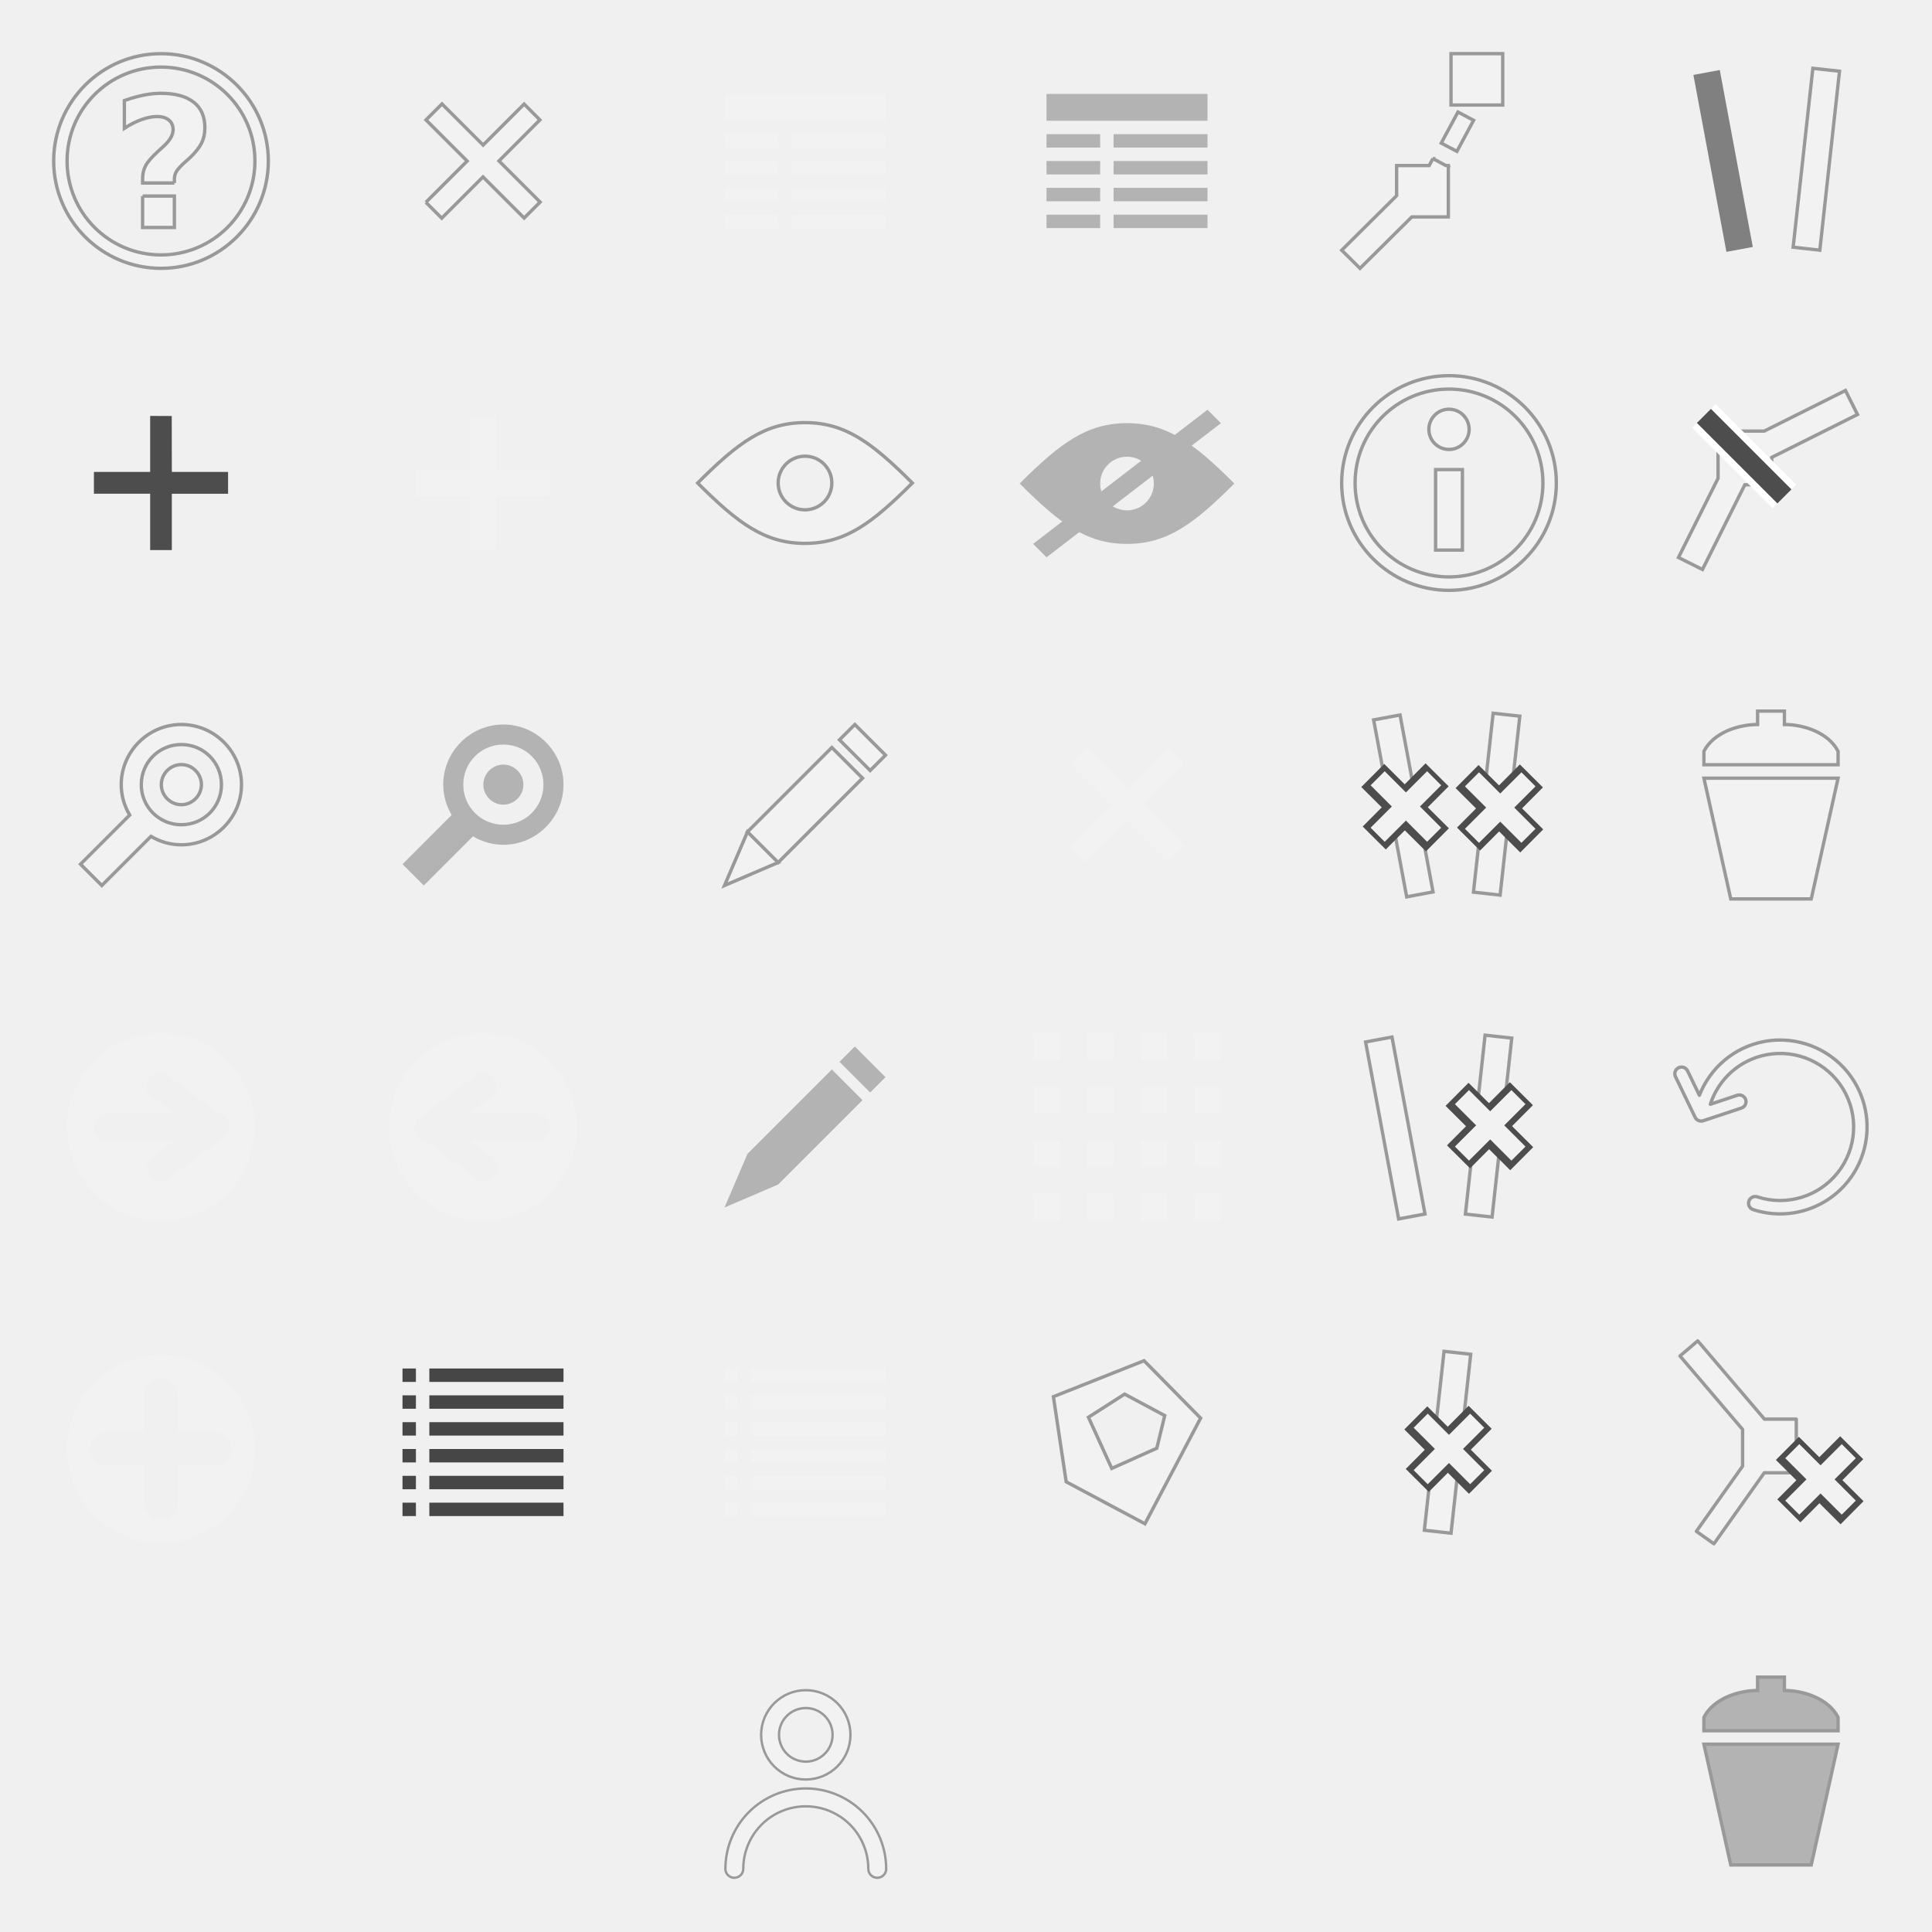
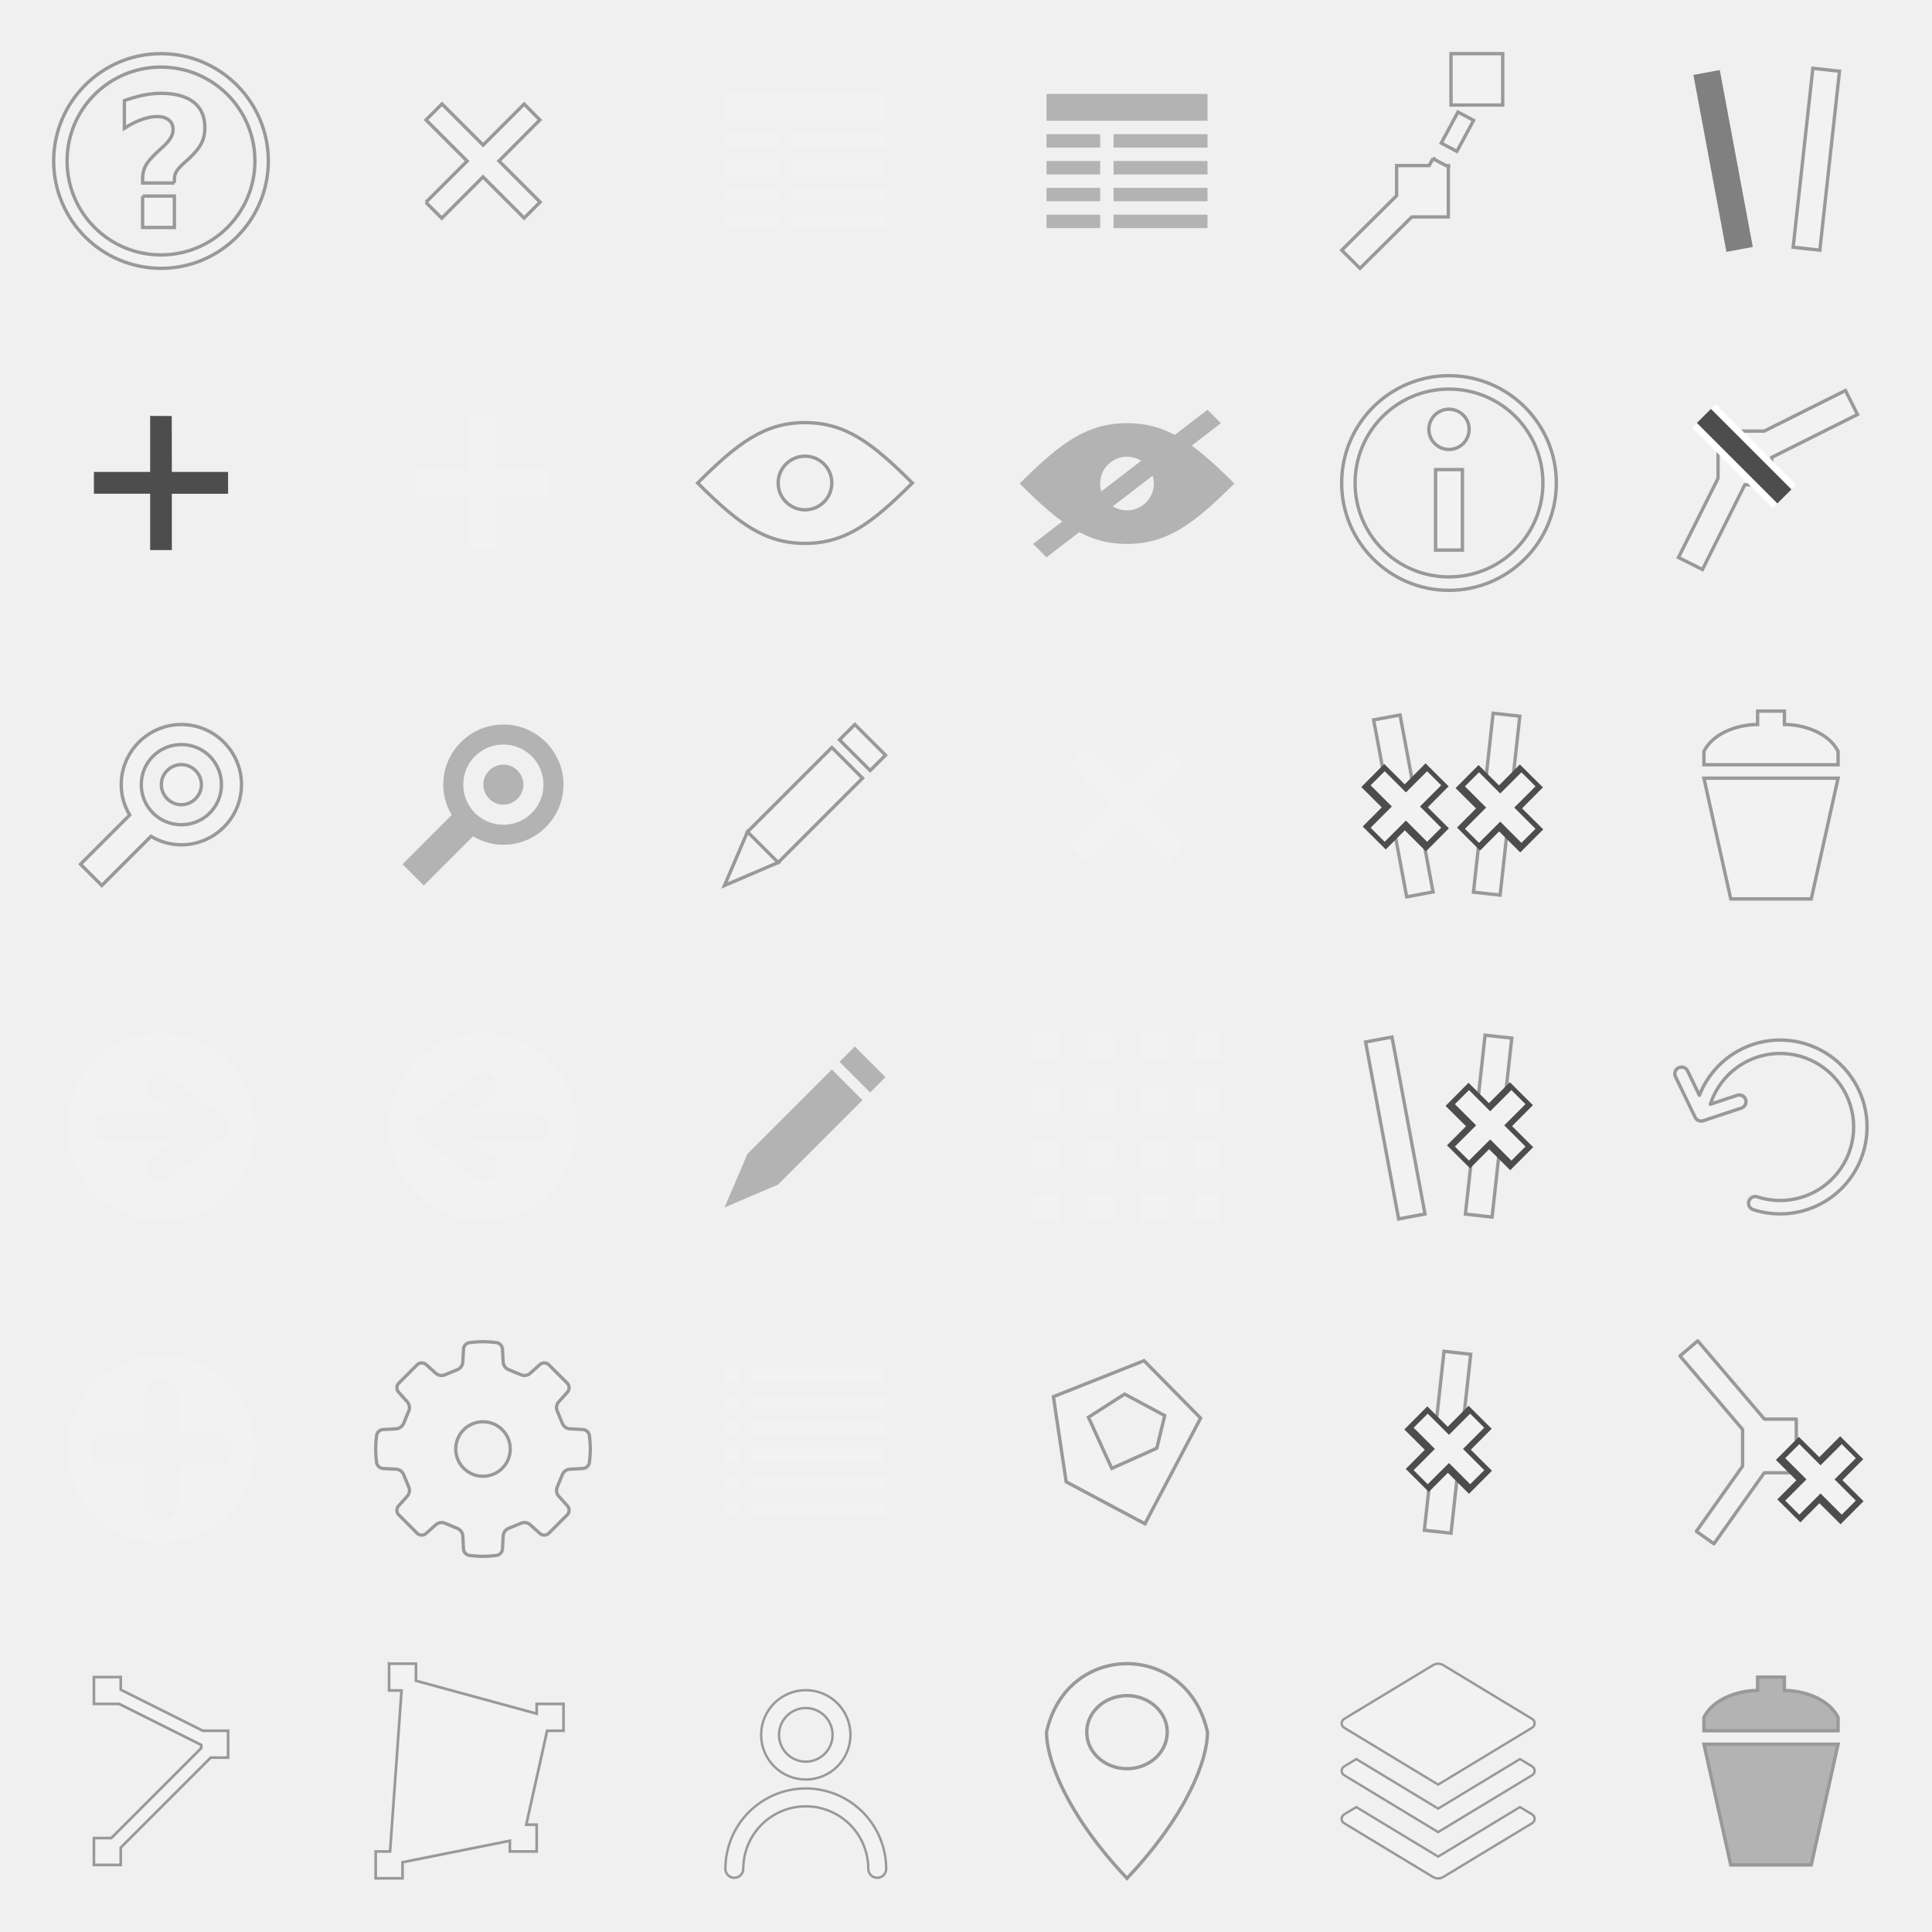
<svg xmlns="http://www.w3.org/2000/svg" id="svg2" width="144" height="144" version="1.1">
  <g id="layer1" transform="translate(0 -812.36)">
    <text id="text4457" x="5.787" y="897.808" fill="#000000" font-family="sans-serif" letter-spacing="0px" word-spacing="0px" style="line-height:0%" xml:space="preserve">
      <tspan id="tspan4459" x="5.787" y="897.808" font-family="sans-serif" font-size="40px" style="line-height:1.25"> </tspan>
    </text>
    <g id="g3001" transform="translate(-23.256 -119.39)">
      <path id="path3014" d="m35.256 935.75c-4.412 0-8 3.588-8 8 0 4.412 3.588 8 8 8s8-3.588 8-8c0-4.412-3.588-8-8-8zm0 1c3.872 0 7 3.128 7 7 0 3.872-3.128 7-7 7s-7-3.128-7-7c0-3.872 3.128-7 7-7z" color="#000000" color-rendering="auto" fill="#f2f2f2" image-rendering="auto" shape-rendering="auto" solid-color="#000000" stroke="#999" stroke-width=".25" style="isolation:auto;mix-blend-mode:normal;text-decoration-color:#000000;text-decoration-line:none;text-decoration-style:solid;text-indent:0;text-transform:none;white-space:normal" />
      <g id="text3784" transform="translate(27.256 -100.61)" fill="#4d4d4d">
        <path id="path3789" d="m9 1046h-2.37v-0.322c0-0.36 0.072-0.677 0.217-0.954 0.144-0.281 0.449-0.636 0.912-1.066l0.42-0.382c0.249-0.228 0.431-0.443 0.545-0.645 0.118-0.202 0.177-0.404 0.177-0.605-4.6e-6 -0.307-0.105-0.546-0.315-0.717-0.21-0.176-0.503-0.263-0.88-0.263-0.354 0-0.737 0.075-1.149 0.224-0.411 0.145-0.84 0.362-1.287 0.651v-2.066c0.53-0.184 1.013-0.32 1.451-0.408 0.438-0.088 0.86-0.132 1.267-0.132 1.068 0 1.882 0.219 2.442 0.658 0.56 0.434 0.84 1.07 0.84 1.908-7e-6 0.43-0.085 0.816-0.256 1.158-0.171 0.338-0.462 0.702-0.873 1.092l-0.42 0.375c-0.298 0.272-0.492 0.491-0.584 0.658-0.092 0.162-0.138 0.342-0.138 0.539v0.296m-2.37 0.974h2.37v2.342h-2.37v-2.342" fill="#f2f2f2" stroke="#999" stroke-width=".25" />
      </g>
    </g>
    <path id="path2990-6" d="m60 843.86c-3 0-5 1.5-8 4.5 3 3 5 4.5 8 4.5 3 0 5-1.5 8-4.5-3-3-5-4.5-8-4.5zm0 2.5c1.105 0 2 0.895 2 2s-0.895 2-2 2c-1.105 0-2-0.895-2-2s0.895-2 2-2z" fill="#f2f2f2" stroke="#999" stroke-width=".25" />
    <g id="eye-off" transform="translate(75 -195)" fill="#b3b3b3">
      <path id="path2990" transform="translate(0 1034.4)" d="m9 4.5c-3-3.36e-5 -5 1.5-8 4.5 3 3 5 4.5 8 4.5 3-3.3e-5 5-1.5 8-4.5-3-3-5-4.5-8-4.5zm0 2.5c1.105 0 2 0.895 2 2 0 1.105-0.895 2-2 2-1.105 0-2-0.895-2-2 0-1.105 0.895-2 2-2z" />
      <path id="rect3787" d="m2 1047.9 13-10 1 1-13 10z" />
    </g>
    <path id="table" d="m78 819.36v2h12v-2zm0 3v1h4v-1zm5 0v1h7v-1zm-5 2v1h4v-1zm5 0v1h7v-1zm-5 2v1h4v-1zm5 0v1h7v-1zm-5 2v1h4v-1zm5 0v1h7v-1z" fill="#b3b3b3" />
    <path id="rect5280" d="m35 843.36v4h-4v2h4v4h2v-4h4v-2h-4v-4z" fill="#f2f2f2" />
    <path id="path4354" d="m13.518 866.36c-2.467 0-4.482 2.016-4.482 4.483 0 0.83 0.234 1.596 0.63 2.265l-3.665 3.665 1.587 1.588 3.665-3.665c0.668 0.397 1.435 0.63 2.265 0.63 2.467 0 4.482-2.016 4.482-4.482 0-2.467-2.016-4.483-4.482-4.483zm0 1.494c1.659 0 2.988 1.329 2.988 2.988 0 1.659-1.329 2.988-2.988 2.988s-2.988-1.329-2.988-2.988c0-1.659 1.329-2.988 2.988-2.988zm0 1.494c-0.816 0-1.494 0.678-1.494 1.494s0.678 1.494 1.494 1.494 1.494-0.678 1.494-1.494-0.678-1.494-1.494-1.494z" color="#000000" fill="#f2f2f2" stroke="#999" stroke-width=".25" style="text-decoration-line:none;text-indent:0;text-transform:none" />
    <path id="path4392" d="m37.518 866.36c-2.467 0-4.482 2.016-4.482 4.482 0 0.83 0.234 1.596 0.63 2.264l-3.665 3.666 1.587 1.587 3.665-3.665c0.668 0.397 1.435 0.63 2.265 0.63 2.467 0 4.482-2.016 4.482-4.482s-2.016-4.482-4.482-4.482zm0 1.494c1.659 0 2.988 1.329 2.988 2.988s-1.329 2.988-2.988 2.988-2.988-1.329-2.988-2.988 1.329-2.988 2.988-2.988zm0 1.494c-0.816 0-1.494 0.678-1.494 1.494s0.678 1.494 1.494 1.494 1.494-0.678 1.494-1.494-0.678-1.494-1.494-1.494z" color="#000000" fill="#b3b3b3" style="text-decoration-line:none;text-indent:0;text-transform:none" />
    <path id="path5321" d="m36 889.36c-3.866 0-7 3.134-7 7 0 3.866 3.134 7 7 7s7-3.134 7-7c0-3.866-3.134-7-7-7zm-0.156 2.969a1 1 0 0 1 0.094 0 1 1 0 0 1 0.656 1.812l-1.625 1.219h5.031a1 1 0 1 1 0 2h-5l1.594 1.188a1 1 0 1 1-1.188 1.594l-3.719-2.781a1.004 1.004 0 0 1-0.156-1.906l3.875-2.906a1 1 0 0 1 0.438-0.219z" fill="#f2f2f2" />
    <path id="path5338" d="m12 903.36c3.866 0 7-3.134 7-7 0-3.866-3.134-7-7-7s-7 3.134-7 7c0 3.866 3.134 7 7 7zm0.156-2.969a1 1 0 0 1-0.094 0 1 1 0 0 1-0.656-1.812l1.625-1.219h-5.031a1 1 0 1 1 0-2h5l-1.594-1.188a1 1 0 1 1 1.188-1.594l3.719 2.781a1.004 1.004 0 0 1 0.156 1.906l-3.875 2.906a1 1 0 0 1-0.438 0.219z" fill="#f2f2f2" />
    <path id="path5340" d="m12 913.36c-3.866 0-7 3.134-7 7 0 3.866 3.134 7 7 7s7-3.134 7-7c0-3.866-3.134-7-7-7zm-0.156 1.719a1.25 1.25 0 0 1 0.125 0 1.25 1.25 0 0 1 1.281 1.281v2.75h2.75a1.25 1.25 0 1 1 0 2.5h-2.75v2.75a1.25 1.25 0 1 1-2.5 0v-2.75h-2.75a1.252 1.252 0 0 1-0.125-2.5 1.25 1.25 0 0 1 0.125 0h2.75v-2.75a1.25 1.25 0 0 1 1.094-1.281z" fill="#f2f2f2" />
    <path id="table-5" d="m54 819.36v2h12v-2zm0 3v1h4v-1zm5 0v1h7v-1zm-5 2v1h4v-1zm5 0v1h7v-1zm-5 2v1h4v-1zm5 0v1h7v-1zm-5 2v1h4v-1zm5 0v1h7v-1z" fill="#f2f2f2" />
    <g id="text4356" transform="translate(-4 -172)" fill="#4d4d4d">
      <path id="path4384" d="m35.742 999.44 3.076-3.076-3.066-3.066 1.191-1.191 3.066 3.066 3.057-3.057 1.172 1.182-3.047 3.057 3.066 3.066-1.191 1.191-3.066-3.066-3.076 3.076-1.182-1.182" fill="#f2f2f2" stroke="#999" stroke-width=".25" />
    </g>
    <path id="path4384-3" d="m11.192 853.36 2e-6 -4.2-4.192 1e-5 -3e-6 -1.627h4.192v-4.173l1.609 7e-3 0.007 4.167h4.192l-3.9e-5 1.627-4.192 4e-5 -1.5e-5 4.2h-1.615" fill="#4d4d4d" />
    <path id="path3684" d="m63.714 866.36-1.143 1.143 2.286 2.286 1.143-1.143zm-1.714 1.714-6.286 6.286 2.286 2.286 6.286-6.286zm-6.286 6.286-1.714 4 4-1.714z" fill="#f2f2f2" stroke="#999" stroke-width=".25" />
    <text id="text4457-6" x="41.647" y="916.797" fill="#000000" font-family="sans-serif" letter-spacing="0px" word-spacing="0px" style="line-height:0%" xml:space="preserve">
      <tspan id="tspan4459-6" x="41.647" y="916.797" font-family="sans-serif" font-size="30.476px" style="line-height:1.25"> </tspan>
    </text>
    <g id="text4356-2" transform="translate(44 -124)" fill="#fff">
      <path id="path4384-2" d="m35.742 999.44 3.076-3.076-3.066-3.066 1.191-1.191 3.066 3.066 3.057-3.057 1.172 1.182-3.047 3.057 3.066 3.066-1.191 1.191-3.066-3.066-3.076 3.076-1.182-1.182" fill="#f2f2f2" />
    </g>
    <path id="path3684-2" d="m63.714 890.36-1.143 1.143 2.286 2.286 1.143-1.143zm-1.714 1.714-6.286 6.286 2.286 2.286 6.286-6.286zm-6.286 6.286-1.714 4 4-1.714z" fill="#b3b3b3" />
-     <path id="table-5-8-8-6" d="m30 914.36v1h1v-1zm2 0v1h10v-1zm-2 2v1h1v-1zm2 0v1h10v-1zm-2 2v1h1v-1zm2 0v1h10v-1zm-2 2v1h1v-1zm2 0v1h10v-1zm-2 2v1h1v-1zm2 0v1h10v-1zm-2 2v1h1v-1zm2 0v1h10v-1z" fill="#464646" />
    <path id="table-5-8-8-6-1" d="m54 914.36v1h1v-1zm2 0v1h10v-1zm-2 2v1h1v-1zm2 0v1h10v-1zm-2 2v1h1v-1zm2 0v1h10v-1zm-2 2v1h1v-1zm2 0v1h10v-1zm-2 2v1h1v-1zm2 0v1h10v-1zm-2 2v1h1v-1zm2 0v1h10v-1z" fill="#f2f2f2" />
    <circle id="path3764" cx="108" cy="844.36" r="1.5" fill="#f2f2f2" stroke="#999" stroke-width=".25" />
    <path id="rect4274" d="m107 847.36h2v6h-2z" fill="#f2f2f2" stroke="#999" stroke-width=".25" />
    <g id="g4717" transform="translate(-54.789 -114.48)">
      <path id="path3862" transform="translate(-1.2108 854.84)" d="m141.27 173.42-6.756 2.68 0.953 6.346 5.871 3.127 4.148-7.873zm-1.447 2.488 2.99 1.602-0.592 2.432-3.357 1.504-1.738-3.811z" fill="#f2f2f2" fill-rule="evenodd" stroke="#999" stroke-width=".25" />
    </g>
    <path id="delete-30" d="m131 865.36v1c-1.429 0-3.286 0.6-4 2v1h10v-1c-0.714-1.4-2.571-2-4-2v-1zm-4 5 2 9h6l2-9z" fill="#f2f2f2" stroke="#999" stroke-width=".25" />
    <g id="g4797" transform="translate(-70.26 -96.674)">
      <path id="path4349-2-2-9-3-8" d="m180.95 986.19-1.467 13.336 1.988 0.219 1.467-13.336z" color="#000000" color-rendering="auto" fill="#f2f2f2" fill-rule="evenodd" image-rendering="auto" shape-rendering="auto" solid-color="#000000" stroke="#999" stroke-width=".25" style="isolation:auto;mix-blend-mode:normal;text-decoration-color:#000000;text-decoration-line:none;text-decoration-style:solid;text-indent:0;text-transform:none;white-space:normal" />
      <path id="path4349-2-2-3-3" d="m174.01 986.33-1.967 0.367 2.463 13.188 1.965-0.367z" color="#000000" color-rendering="auto" fill="#f2f2f2" fill-rule="evenodd" image-rendering="auto" shape-rendering="auto" solid-color="#000000" stroke="#999" stroke-width=".25" style="isolation:auto;mix-blend-mode:normal;text-decoration-color:#000000;text-decoration-line:none;text-decoration-style:solid;text-indent:0;text-transform:none;white-space:normal" />
      <g id="g4621" />
    </g>
    <path id="path4349-2-2-9-3-8-3" d="m111.29 865.52-1.467 13.336 1.988 0.219 1.467-13.336z" color="#000000" color-rendering="auto" fill="#f2f2f2" fill-rule="evenodd" image-rendering="auto" shape-rendering="auto" solid-color="#000000" stroke="#999" stroke-width=".25" style="isolation:auto;mix-blend-mode:normal;text-decoration-color:#000000;text-decoration-line:none;text-decoration-style:solid;text-indent:0;text-transform:none;white-space:normal" />
    <path id="path4349-2-2-3-3-8" d="m104.35 865.65-1.967 0.367 2.463 13.188 1.965-0.367z" color="#000000" color-rendering="auto" fill="#f2f2f2" fill-rule="evenodd" image-rendering="auto" shape-rendering="auto" solid-color="#000000" stroke="#999" stroke-width=".25" style="isolation:auto;mix-blend-mode:normal;text-decoration-color:#000000;text-decoration-line:none;text-decoration-style:solid;text-indent:0;text-transform:none;white-space:normal" />
    <path id="path4349-2-2-9-3-8-7" d="m107.63 913.08-1.467 13.336 1.988 0.219 1.467-13.336z" color="#000000" color-rendering="auto" fill="#f2f2f2" fill-rule="evenodd" image-rendering="auto" shape-rendering="auto" solid-color="#000000" stroke="#999" stroke-width=".25" style="isolation:auto;mix-blend-mode:normal;text-decoration-color:#000000;text-decoration-line:none;text-decoration-style:solid;text-indent:0;text-transform:none;white-space:normal" />
    <path id="rect4918" d="m126.54 912.3-1.322 1.127 4.666 5.477v2.731l-3.447 4.861 1.309 0.93 3.752-5.293h2.387v-4h-2.375z" fill="#f2f2f2" stroke="#999" stroke-linecap="round" stroke-linejoin="round" stroke-width=".25" />
    <g id="g4621-0-6" transform="translate(-45.69 -70.017)" fill="#4d4d4d">
      <g id="g4400-8-39-2-3-1-1-8" transform="matrix(.57449 0 0 .57449 77.91 445.57)" fill-rule="evenodd" stroke="#4d4d4d" stroke-width="4.224">
        <path id="path4353-1-6-1-3-6-5-5" d="m175.81 948.25 8.389 8.35" />
        <path id="path4355-9-7-1-7-3-31-4" d="m176 956.36 8.155-8.194" />
      </g>
      <g id="g4400-8-39-2-3-3-7" transform="matrix(.52631 0 0 .52631 86.649 491.41)" stroke="#000" stroke-width="2.816">
        <path id="path4353-1-6-1-3-3-9" transform="matrix(1.9 0 0 1.9 -245.02 606.04)" d="m222.11 179.64-1.049 1.049 1.582 1.58-1.582 1.582 1.049 1.047 1.582-1.58 1.58 1.58 1.049-1.047-1.582-1.582 1.582-1.58-1.049-1.049-1.58 1.58z" color="#000000" color-rendering="auto" fill="#f2f2f2" fill-rule="evenodd" image-rendering="auto" shape-rendering="auto" solid-color="#000000" stroke="none" style="isolation:auto;mix-blend-mode:normal;text-decoration-color:#000000;text-decoration-line:none;text-decoration-style:solid;text-indent:0;text-transform:none;white-space:normal" />
      </g>
    </g>
    <path id="path4873" d="m108.15 816.36v3.827h3.854v-3.827zm0.518 4.352-1.246 2.313 1.167 0.618 1.244-2.315zm-1.869 3.472-0.277 0.516h-2.426v2.244l-4.092 4.064 1.363 1.353 3.862-3.834h2.721v-3.696l0.015-0.028-0.015-8e-3v-0.095h-0.179l-0.973-0.516z" color="#000000" color-rendering="auto" fill="#f2f2f2" fill-rule="evenodd" image-rendering="auto" shape-rendering="auto" solid-color="#000000" stroke="#999" stroke-width=".25" style="isolation:auto;mix-blend-mode:normal;text-decoration-color:#000000;text-decoration-line:none;text-decoration-style:solid;text-indent:0;text-transform:none;white-space:normal" />
    <g id="g4244" transform="matrix(.51357 -.54309 .54309 .51357 -518.02 506.23)">
      <path id="path4240" transform="matrix(.91922 .97205 -.97205 .91922 152.14 647.93)" d="m220.49 133.52c-0.33 0.01-0.662 0.046-0.994 0.107-2.225 0.414-4.027 1.958-4.832 4.01l-0.877-1.816a0.5 0.5 0 0 0-0.834-0.113 0.5 0.5 0 0 0-0.066 0.549l1.459 3.019a0.5 0.5 0 0 0 0.607 0.256l2.844-0.945a0.5 0.5 0 1 0-0.316-0.949l-2.002 0.668c0.613-1.89 2.207-3.324 4.201-3.695 2.247-0.418 4.515 0.599 5.695 2.557 1.181 1.958 1.022 4.438-0.396 6.231-1.419 1.793-3.796 2.515-5.973 1.816a0.5 0.5 0 1 0-0.305 0.951c2.57 0.825 5.387-0.029 7.062-2.147 0.419-0.529 0.745-1.111 0.977-1.721 0.694-1.828 0.536-3.915-0.51-5.648-1.22-2.023-3.429-3.198-5.74-3.129z" color="#000000" color-rendering="auto" fill="#f2f2f2" image-rendering="auto" shape-rendering="auto" solid-color="#000000" stroke="#999" stroke-linecap="round" stroke-linejoin="round" stroke-width=".25" style="isolation:auto;mix-blend-mode:normal;text-decoration-color:#000000;text-decoration-line:none;text-decoration-style:solid;text-indent:0;text-transform:none;white-space:normal" />
    </g>
    <g id="delete-vertex" transform="translate(-90,-64)">
      <path id="path4349-2-2-9-3-8-3-5" transform="translate(0 852.36)" d="m227.55 53.105-6.055 3.027h-3.441v3.518l-2.951 5.902 1.789 0.895 3.156-6.314h2.006v-2.043l6.391-3.195z" color="#000000" color-rendering="auto" fill="#f2f2f2" image-rendering="auto" shape-rendering="auto" solid-color="#000000" stroke="#999" stroke-width=".25" style="isolation:auto;mix-blend-mode:normal;text-decoration-color:#000000;text-decoration-line:none;text-decoration-style:solid;text-indent:0;text-transform:none;white-space:normal" />
      <path id="path4353-1-6-1-3-5-1-9" d="m217 907.36 6 6" fill="none" stroke="#fff" stroke-width="2.482" />
      <path id="path4353-1-6-1-3-5-1" d="m217 907.36 6 6" fill="none" stroke="#4d4d4d" stroke-width="1.482" />
    </g>
    <g id="split-line">
      <path id="path4349-2-2-9-3-8-9" d="m135.12 817.45-1.469 13.336 1.988 0.219 1.467-13.336z" color="#000000" color-rendering="auto" fill="#f2f2f2" image-rendering="auto" shape-rendering="auto" solid-color="#000000" stroke="#999" stroke-width=".25" style="isolation:auto;mix-blend-mode:normal;text-decoration-color:#000000;text-decoration-line:none;text-decoration-style:solid;text-indent:0;text-transform:none;white-space:normal" />
      <path id="path4349-2-2-3-3-3" d="m129.66 830.95-2.461-13.189" fill="none" stroke="#808080" stroke-width="2" />
    </g>
    <g id="g4621-0-6-2" transform="translate(-73.385 -72.287)" fill="#4d4d4d">
      <g id="g4400-8-39-2-3-1-1-8-9" transform="matrix(.57449 0 0 .57449 77.91 445.57)" fill-rule="evenodd" stroke="#4d4d4d" stroke-width="4.224">
        <path id="path4353-1-6-1-3-6-5-5-7" d="m175.81 948.25 8.389 8.35" />
        <path id="path4355-9-7-1-7-3-31-4-6" d="m176 956.36 8.155-8.194" />
      </g>
      <g id="g4400-8-39-2-3-3-7-9" transform="matrix(.52631 0 0 .52631 86.649 491.41)" stroke="#000" stroke-width="2.816">
        <path id="path4353-1-6-1-3-3-9-1" transform="matrix(1.9 0 0 1.9 -245.02 606.04)" d="m222.11 179.64-1.049 1.049 1.582 1.58-1.582 1.582 1.049 1.047 1.582-1.58 1.58 1.58 1.049-1.047-1.582-1.582 1.582-1.58-1.049-1.049-1.58 1.58z" color="#000000" color-rendering="auto" fill="#f2f2f2" fill-rule="evenodd" image-rendering="auto" shape-rendering="auto" solid-color="#000000" stroke="none" style="isolation:auto;mix-blend-mode:normal;text-decoration-color:#000000;text-decoration-line:none;text-decoration-style:solid;text-indent:0;text-transform:none;white-space:normal" />
      </g>
    </g>
    <g id="g4621-0-6-9" transform="translate(-70.311 -96.405)" fill="#4d4d4d">
      <g id="g4400-8-39-2-3-1-1-8-0" transform="matrix(.57449 0 0 .57449 77.91 445.57)" fill-rule="evenodd" stroke="#4d4d4d" stroke-width="4.224">
        <path id="path4353-1-6-1-3-6-5-5-4" d="m175.81 948.25 8.389 8.35" />
        <path id="path4355-9-7-1-7-3-31-4-9" d="m176 956.36 8.155-8.194" />
      </g>
      <g id="g4400-8-39-2-3-3-7-8" transform="matrix(.52631 0 0 .52631 86.649 491.41)" stroke="#000" stroke-width="2.816">
        <path id="path4353-1-6-1-3-3-9-4" transform="matrix(1.9 0 0 1.9 -245.02 606.04)" d="m222.11 179.64-1.049 1.049 1.582 1.58-1.582 1.582 1.049 1.047 1.582-1.58 1.58 1.58 1.049-1.047-1.582-1.582 1.582-1.58-1.049-1.049-1.58 1.58z" color="#000000" color-rendering="auto" fill="#f2f2f2" fill-rule="evenodd" image-rendering="auto" shape-rendering="auto" solid-color="#000000" stroke="none" style="isolation:auto;mix-blend-mode:normal;text-decoration-color:#000000;text-decoration-line:none;text-decoration-style:solid;text-indent:0;text-transform:none;white-space:normal" />
      </g>
    </g>
    <g id="g4621-0-6-0" transform="translate(-69.564 -120.09)" fill="#4d4d4d">
      <g id="g4400-8-39-2-3-1-1-8-2" transform="matrix(.57449 0 0 .57449 77.91 445.57)" fill-rule="evenodd" stroke="#4d4d4d" stroke-width="4.224">
        <path id="path4353-1-6-1-3-6-5-5-5" d="m175.81 948.25 8.389 8.35" />
        <path id="path4355-9-7-1-7-3-31-4-69" d="m176 956.36 8.155-8.194" />
      </g>
      <g id="g4400-8-39-2-3-3-7-2" transform="matrix(.52631 0 0 .52631 86.649 491.41)" stroke="#000" stroke-width="2.816">
        <path id="path4353-1-6-1-3-3-9-8" transform="matrix(1.9 0 0 1.9 -245.02 606.04)" d="m222.11 179.64-1.049 1.049 1.582 1.58-1.582 1.582 1.049 1.047 1.582-1.58 1.58 1.58 1.049-1.047-1.582-1.582 1.582-1.58-1.049-1.049-1.58 1.58z" color="#000000" color-rendering="auto" fill="#f2f2f2" fill-rule="evenodd" image-rendering="auto" shape-rendering="auto" solid-color="#000000" stroke="none" style="isolation:auto;mix-blend-mode:normal;text-decoration-color:#000000;text-decoration-line:none;text-decoration-style:solid;text-indent:0;text-transform:none;white-space:normal" />
      </g>
    </g>
    <g id="g4621-0-6-5" transform="translate(-76.593 -120.17)" fill="#4d4d4d">
      <g id="g4400-8-39-2-3-1-1-8-6" transform="matrix(.57449 0 0 .57449 77.91 445.57)" fill-rule="evenodd" stroke="#4d4d4d" stroke-width="4.224">
        <path id="path4353-1-6-1-3-6-5-5-2" d="m175.81 948.25 8.389 8.35" />
        <path id="path4355-9-7-1-7-3-31-4-0" d="m176 956.36 8.155-8.194" />
      </g>
      <g id="g4400-8-39-2-3-3-7-0" transform="matrix(.52631 0 0 .52631 86.649 491.41)" stroke="#000" stroke-width="2.816">
        <path id="path4353-1-6-1-3-3-9-6" transform="matrix(1.9 0 0 1.9 -245.02 606.04)" d="m222.11 179.64-1.049 1.049 1.582 1.58-1.582 1.582 1.049 1.047 1.582-1.58 1.58 1.58 1.049-1.047-1.582-1.582 1.582-1.58-1.049-1.049-1.58 1.58z" color="#000000" color-rendering="auto" fill="#f2f2f2" fill-rule="evenodd" image-rendering="auto" shape-rendering="auto" solid-color="#000000" stroke="none" style="isolation:auto;mix-blend-mode:normal;text-decoration-color:#000000;text-decoration-line:none;text-decoration-style:solid;text-indent:0;text-transform:none;white-space:normal" />
      </g>
    </g>
    <path id="path3014-4" d="m108 840.36c-4.412 0-8 3.588-8 8 0 4.412 3.588 8 8 8s8-3.588 8-8c0-4.412-3.588-8-8-8zm0 1c3.872 0 7 3.128 7 7 0 3.872-3.128 7-7 7s-7-3.128-7-7c0-3.872 3.128-7 7-7z" color="#000000" color-rendering="auto" fill="#f2f2f2" image-rendering="auto" shape-rendering="auto" solid-color="#000000" stroke="#999" stroke-width=".25" style="isolation:auto;mix-blend-mode:normal;text-decoration-color:#000000;text-decoration-line:none;text-decoration-style:solid;text-indent:0;text-transform:none;white-space:normal" />
    <rect id="rect4237" x="77" y="889.36" width="2" height="2" fill="#f2f2f2" />
    <rect id="rect4239" x="81" y="889.36" width="2" height="2" fill="#f2f2f2" />
    <rect id="rect4241" x="85" y="889.36" width="2" height="2" fill="#f2f2f2" />
    <rect id="rect4243" x="89" y="889.36" width="2" height="2" fill="#f2f2f2" />
    <rect id="rect4237-6" x="77" y="893.36" width="2" height="2" fill="#f2f2f2" />
    <rect id="rect4239-3" x="81" y="893.36" width="2" height="2" fill="#f2f2f2" />
    <rect id="rect4241-8" x="85" y="893.36" width="2" height="2" fill="#f2f2f2" />
    <rect id="rect4243-2" x="89" y="893.36" width="2" height="2" fill="#f2f2f2" />
    <rect id="rect4237-1" x="77" y="897.36" width="2" height="2" fill="#f2f2f2" />
    <rect id="rect4239-5" x="81" y="897.36" width="2" height="2" fill="#f2f2f2" />
    <rect id="rect4241-82" x="85" y="897.36" width="2" height="2" fill="#f2f2f2" />
    <rect id="rect4243-5" x="89" y="897.36" width="2" height="2" fill="#f2f2f2" />
    <rect id="rect4237-6-6" x="77" y="901.36" width="2" height="2" fill="#f2f2f2" />
    <rect id="rect4239-3-7" x="81" y="901.36" width="2" height="2" fill="#f2f2f2" />
    <rect id="rect4241-8-2" x="85" y="901.36" width="2" height="2" fill="#f2f2f2" />
    <rect id="rect4243-2-5" x="89" y="901.36" width="2" height="2" fill="#f2f2f2" />
    <path id="delete-30-7" d="m131 937.36v1c-1.429 0-3.286 0.6-4 2v1h10v-1c-0.714-1.4-2.571-2-4-2v-1zm-4 5 2 9h6l2-9z" fill="#b3b3b3" stroke="#999" stroke-width=".25" />
    <path id="path349" d="m60.059 945.66c1.589 0 3.112 0.634 4.235 1.757 1.123 1.123 1.755 2.646 1.757 4.235 0 0.238-0.127 0.458-0.333 0.577-0.206 0.119-0.46 0.119-0.666 0-0.206-0.119-0.333-0.339-0.333-0.577 0-1.665-0.888-3.204-2.33-4.036-1.442-0.832-3.219-0.832-4.661 0-1.442 0.833-2.33 2.371-2.33 4.036 0 0.238-0.127 0.458-0.333 0.577s-0.46 0.119-0.666 0c-0.206-0.119-0.333-0.339-0.333-0.577 0.002-1.589 0.634-3.112 1.757-4.235 1.123-1.123 2.646-1.755 4.235-1.757zm0-0.666c-0.883 0-1.73-0.351-2.354-0.975-0.624-0.624-0.975-1.471-0.975-2.354s0.351-1.73 0.975-2.354c0.624-0.624 1.471-0.975 2.354-0.975 0.883 0 1.73 0.351 2.354 0.975 0.624 0.624 0.975 1.471 0.975 2.354-8.2e-4 0.883-0.352 1.729-0.976 2.353-0.624 0.624-1.47 0.975-2.353 0.976zm0-1.332c0.53 0 1.038-0.21 1.412-0.585 0.375-0.375 0.585-0.883 0.585-1.413s-0.21-1.038-0.585-1.412c-0.375-0.374-0.883-0.585-1.412-0.585-0.53 0-1.038 0.21-1.412 0.585-0.375 0.375-0.585 0.883-0.585 1.412s0.21 1.038 0.585 1.413c0.375 0.374 0.883 0.585 1.412 0.585z" fill="#f2f2f2" stroke="#999" stroke-width=".178" />
+     <path id="path437" d="m113.29 943.47 0.907 0.549c0.179 0.108 0.237 0.342 0.129 0.522-0.032 0.053-0.076 0.098-0.129 0.131l-7.007 4.241-7.007-4.241c-0.179-0.108-0.237-0.342-0.129-0.522 0.032-0.054 0.076-0.098 0.129-0.131l0.907-0.549 6.1 3.692zm0 3.578 0.907 0.549c0.179 0.108 0.237 0.342 0.129 0.522-0.032 0.053-0.076 0.098-0.129 0.131l-6.619 4.006c-0.239 0.145-0.538 0.145-0.777 0l-6.619-4.006c-0.179-0.108-0.237-0.342-0.129-0.522 0.032-0.054 0.076-0.098 0.129-0.131l0.907-0.549 6.1 3.692zm-5.712-10.575 6.619 4.006c0.179 0.108 0.237 0.342 0.129 0.522-0.032 0.054-0.076 0.098-0.129 0.131l-7.007 4.241-7.007-4.241c-0.179-0.108-0.237-0.342-0.129-0.522 0.032-0.054 0.076-0.098 0.129-0.131l6.619-4.006c0.239-0.145 0.538-0.145 0.777 0z" fill="#f2f2f2" stroke="#999" stroke-width=".178" />
+     <path id="linestring" d="m7 937.36v2h1.883l6.117 3.059v0.234l-6.707 6.707h-1.293v2h2v-1.293l6.707-6.707h1.293v-2h-1.883l-6.117-3.059v-0.941z" color="#000000" fill="#f2f2f2" fill-rule="evenodd" stroke="#999" stroke-width=".2" />
+     <path id="polygon" d="m29 936.36v2h0.928l-0.855 12h-1.072v2h2v-1.199l8-1.602v0.801h2v-2h-0.777l1.555-7h1.223v-2h-2v0.727l-9-2.453v-1.273h-2z" fill="#f2f2f2" fill-rule="evenodd" stroke="#999" stroke-width=".2" />
+     <path id="marker" d="m84 936.36c-2.625 0-5.25 1.702-6 5.106 0 2.043 1.5 6.128 6 10.894 4.5-4.766 6-8.851 6-10.894-0.75-3.404-3.375-5.106-6-5.106zm0 2.383c1.657 0 3 1.219 3 2.723s-1.343 2.723-3 2.723c-1.657 0-3-1.219-3-2.723s1.343-2.723 3-2.723z" fill="#f2f2f2" stroke="#999" stroke-width=".25" />
+     <g id="settings" class="sprite" transform="matrix(.16295 0 0 .16296 27.835 912.23)" fill="#f2f2f2" stroke="#999" stroke-width="1.497">
+       <path id="path27812" d="m98.762 43.652c-0.186-1.386-1.481-2.582-2.876-2.659l-6.172-0.337c-1.395-0.076-2.899-1.224-3.341-2.55l-2.28-5.518c-0.629-1.249-0.379-3.121 0.553-4.161l4.122-4.6c0.933-1.042 0.962-2.77 0.066-3.842l-8.813-8.813c-1.073-0.897-2.803-0.867-3.845 0.065l-4.598 4.122c-1.039 0.934-2.915 1.182-4.161 0.551l-5.521-2.279c-1.324-0.442-2.472-1.945-2.549-3.34l-0.337-6.17c-0.077-1.396-1.272-2.691-2.659-2.878 0 0-3.252-0.44-6.248-0.44-2.991 0-6.243 0.44-6.243 0.44-1.386 0.188-2.582 1.483-2.658 2.878l-0.338 6.17c-0.076 1.396-1.224 2.898-2.551 3.34l-5.517 2.279c-1.249 0.631-3.122 0.382-4.161-0.551l-4.601-4.122c-1.042-0.932-2.769-0.962-3.842-0.065l-8.813 8.813c-0.897 1.073-0.867 2.801 0.066 3.842l4.122 4.6c0.933 1.041 1.182 2.913 0.551 4.161l-2.279 5.518c-0.442 1.326-1.946 2.474-3.34 2.55l-6.17 0.337c-1.396 0.077-2.691 1.272-2.879 2.659 0 0-0.439 3.253-0.439 6.243s0.44 6.24 0.44 6.24c0.188 1.389 1.483 2.582 2.879 2.659l6.169 0.339c1.396 0.075 2.898 1.225 3.341 2.549l2.278 5.517c0.631 1.248 0.381 3.122-0.551 4.163l-4.122 4.598c-0.933 1.042-0.963 2.771-0.066 3.845l8.814 8.813c1.073 0.896 2.801 0.866 3.842-0.066l4.6-4.122c1.041-0.932 2.913-1.182 4.161-0.553l5.517 2.28c1.327 0.441 2.475 1.946 2.55 3.343l0.338 6.168c0.076 1.395 1.272 2.692 2.658 2.88 0 0 3.252 0.439 6.244 0.439 2.996 0 6.25-0.439 6.25-0.439 1.385-0.188 2.58-1.485 2.657-2.88l0.337-6.168c0.077-1.396 1.225-2.901 2.551-3.343l5.517-2.28c1.248-0.629 3.122-0.379 4.163 0.553l4.598 4.122c1.042 0.933 2.771 0.964 3.843 0.067l8.815-8.814c0.896-1.073 0.866-2.803-0.066-3.845l-4.122-4.598c-0.932-1.041-1.182-2.915-0.553-4.163l2.28-5.517c0.441-1.324 1.946-2.474 3.341-2.549l6.172-0.339c1.395-0.077 2.692-1.271 2.876-2.659 0 0 0.441-3.25 0.441-6.24s-0.441-6.243-0.441-6.243zm-48.658 18.709c-6.886 0-12.468-5.585-12.468-12.467 0-6.885 5.582-12.467 12.468-12.467 6.89 0 12.475 5.582 12.475 12.467-1e-3 6.882-5.586 12.467-12.475 12.467z" fill="#f2f2f2" stroke="#999" stroke-width="1.497" />
+     </g>
  </g>
</svg>
